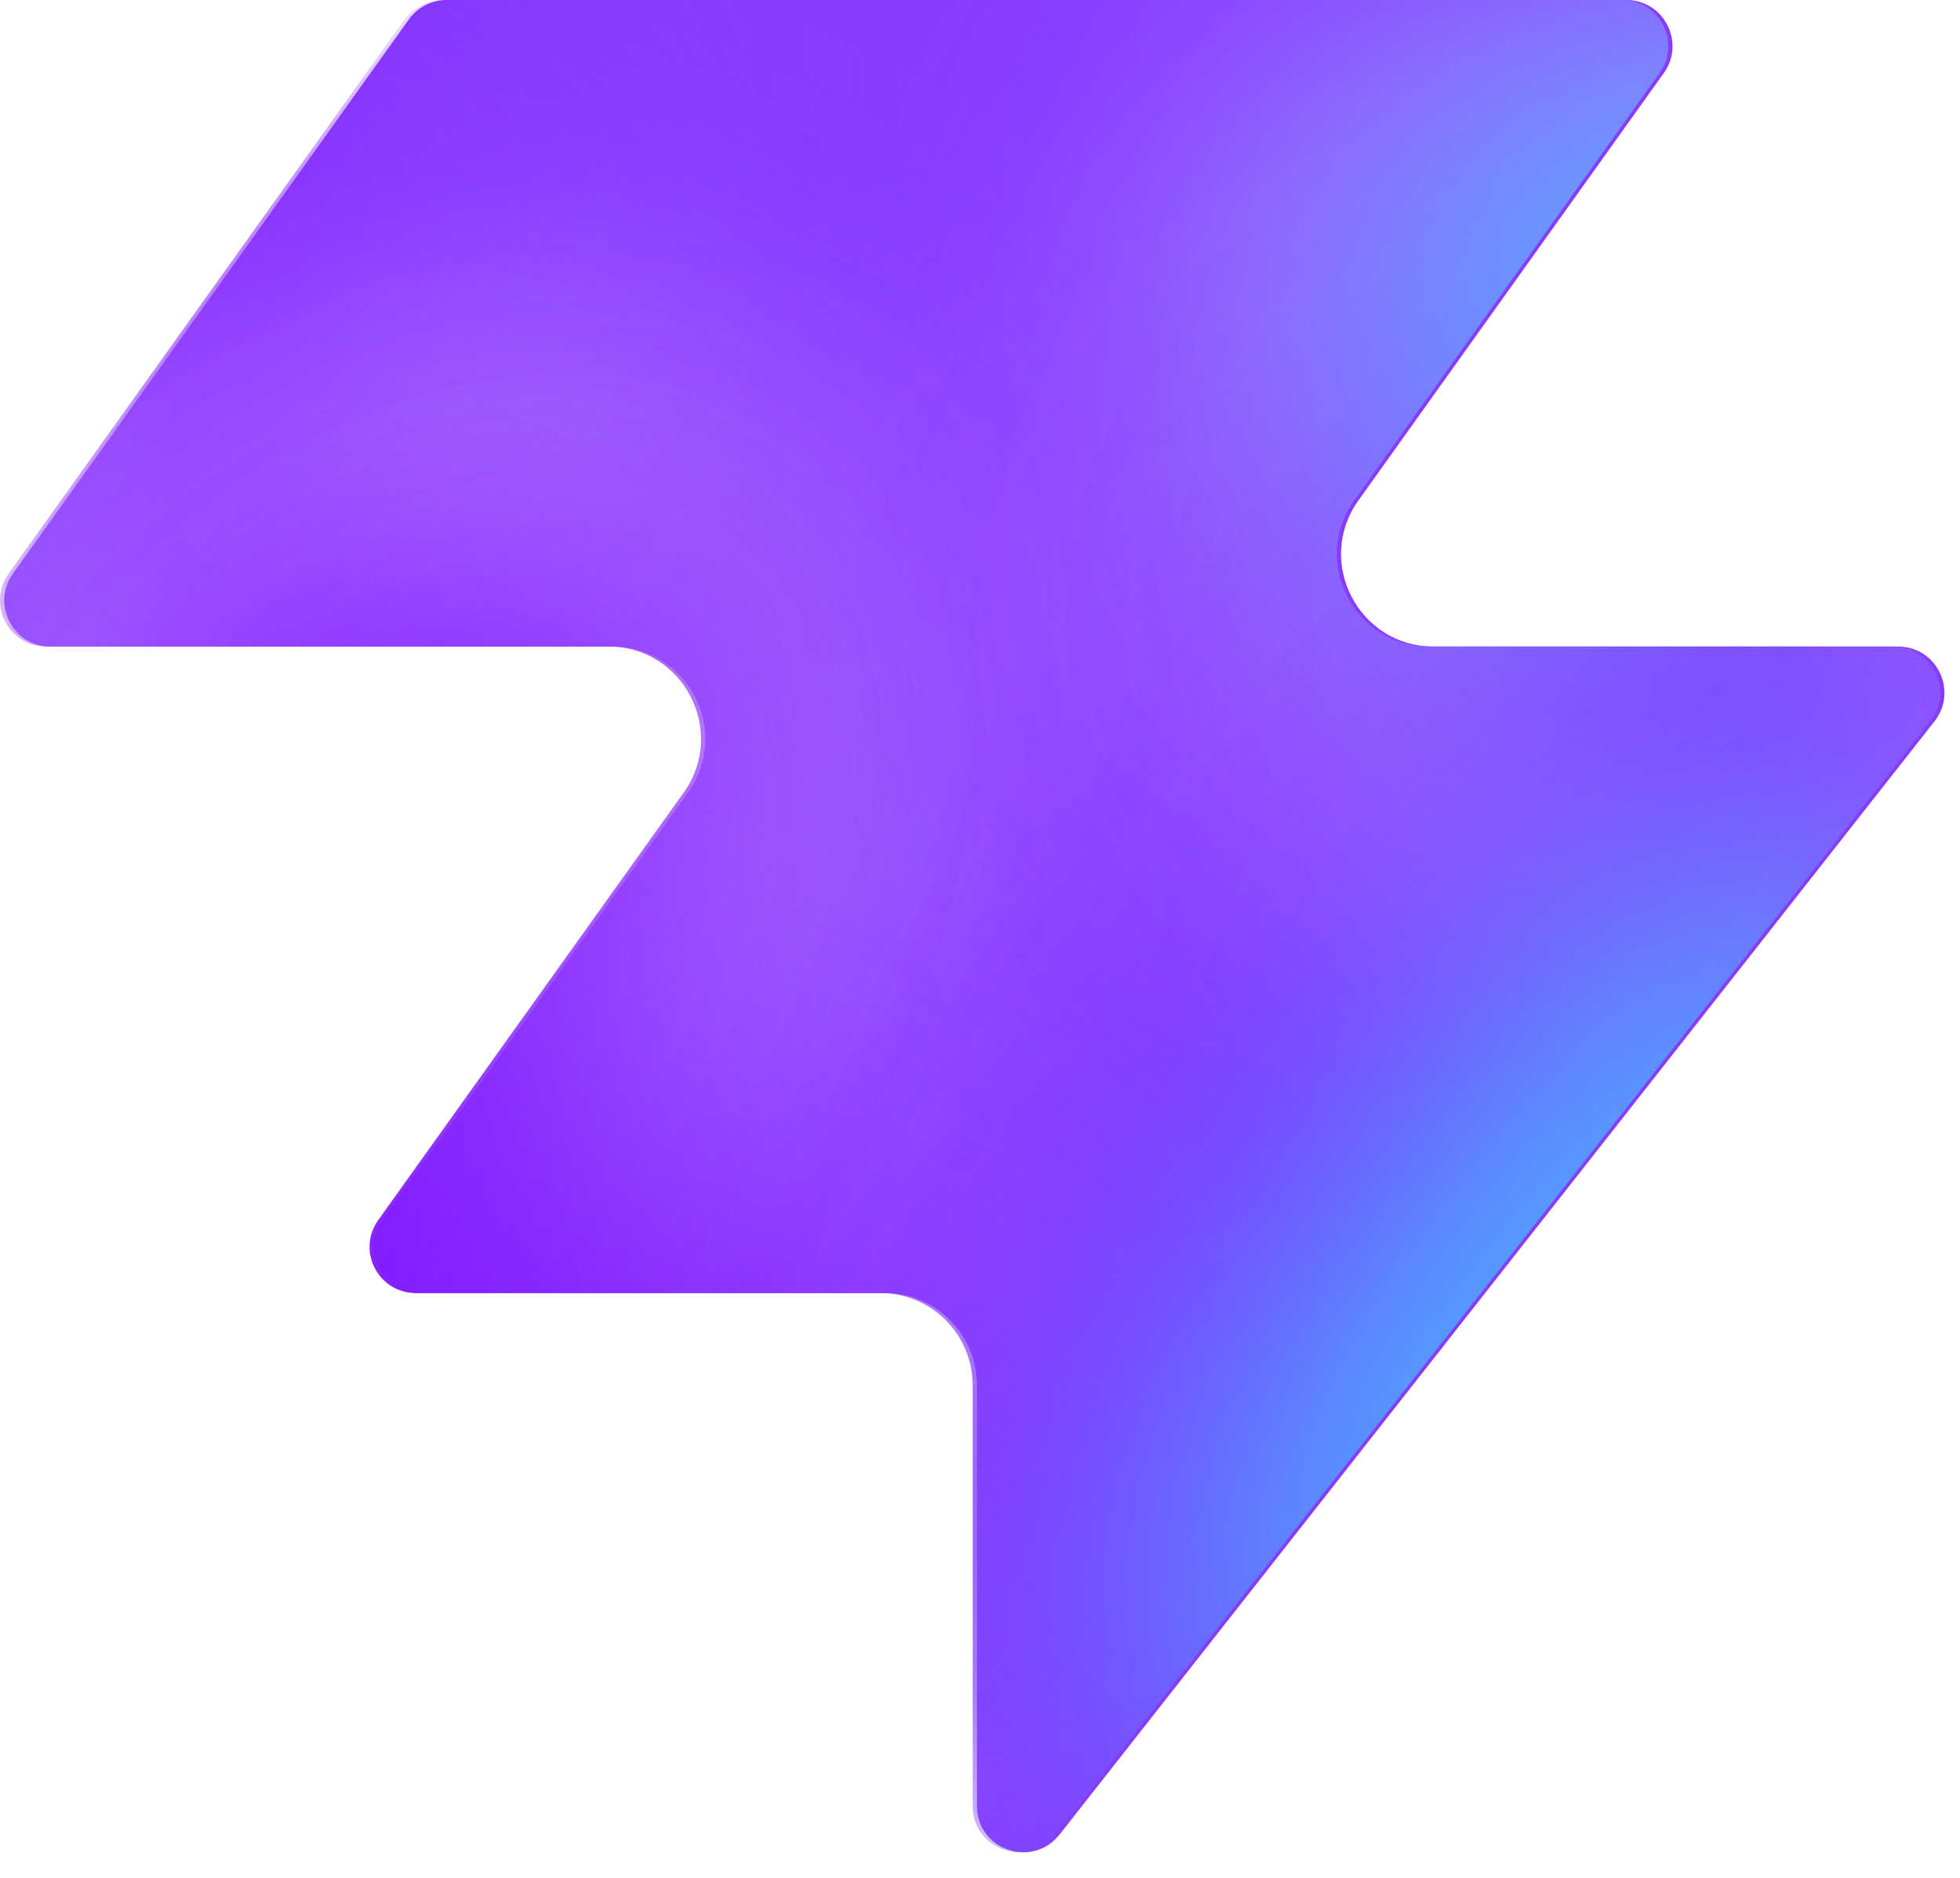
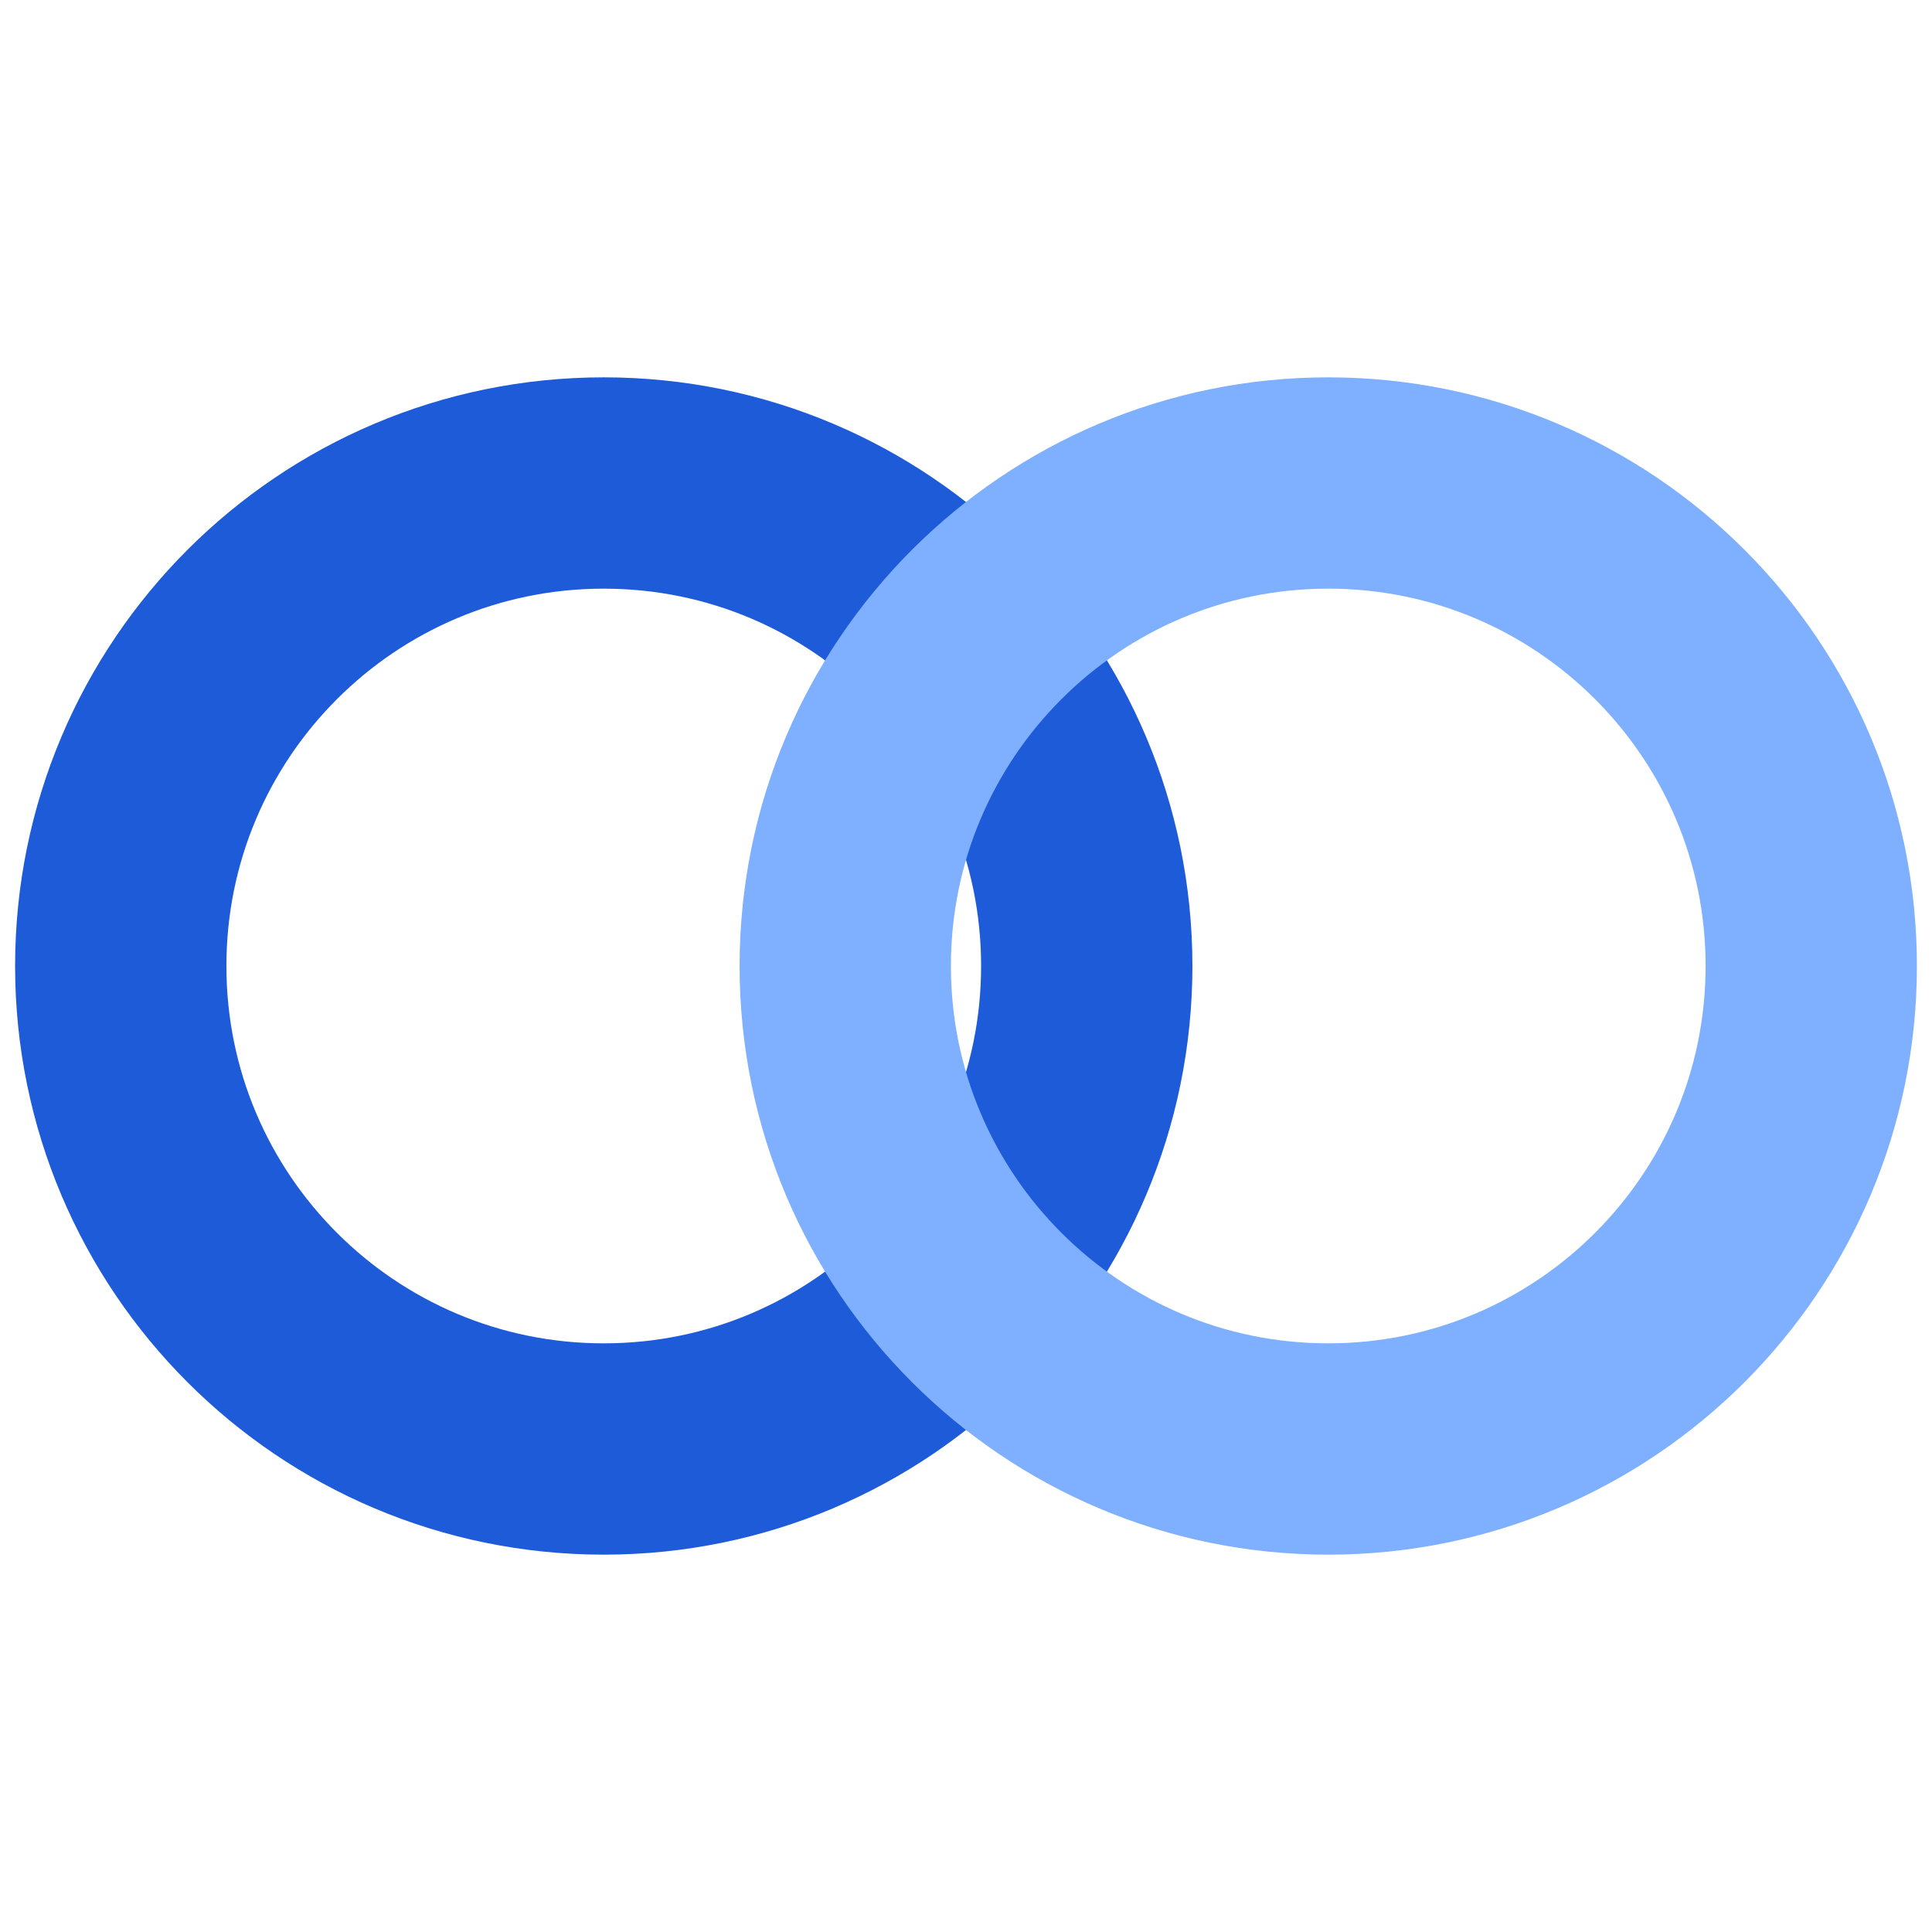
- <svg xmlns="http://www.w3.org/2000/svg" width="48" height="46" fill="none" viewBox="0 0 48 46">
-   <path fill="#863bff" d="M25.946 44.938c-.664.845-2.021.375-2.021-.698V33.937a2.26 2.26 0 0 0-2.262-2.262H10.287c-.92 0-1.456-1.04-.92-1.788l7.48-10.471c1.07-1.497 0-3.578-1.842-3.578H1.237c-.92 0-1.456-1.04-.92-1.788L10.013.474c.214-.297.556-.474.92-.474h28.894c.92 0 1.456 1.04.92 1.788l-7.48 10.471c-1.07 1.498 0 3.579 1.842 3.579h11.377c.943 0 1.473 1.088.89 1.83L25.947 44.94z" style="fill:#863bff;fill:color(display-p3 .525 .23 1);fill-opacity:1" />
-   <mask id="a" width="48" height="46" x="0" y="0" maskUnits="userSpaceOnUse" style="mask-type:alpha">
-     <path fill="#000" d="M25.842 44.938c-.664.844-2.021.375-2.021-.698V33.937a2.26 2.26 0 0 0-2.262-2.262H10.183c-.92 0-1.456-1.04-.92-1.788l7.48-10.471c1.07-1.498 0-3.579-1.842-3.579H1.133c-.92 0-1.456-1.04-.92-1.787L9.91.473c.214-.297.556-.474.92-.474h28.894c.92 0 1.456 1.04.92 1.788l-7.48 10.471c-1.07 1.498 0 3.578 1.842 3.578h11.377c.943 0 1.473 1.088.89 1.832L25.843 44.94z" style="fill:#000;fill-opacity:1" />
-   </mask>
-   <g mask="url(#a)">
-     <g filter="url(#b)">
-       <ellipse cx="5.508" cy="14.704" fill="#ede6ff" rx="5.508" ry="14.704" style="fill:#ede6ff;fill:color(display-p3 .927 .903 1);fill-opacity:1" transform="matrix(.00324 1 1 -.00324 -4.47 31.516)" />
-     </g>
-     <g filter="url(#c)">
-       <ellipse cx="10.399" cy="29.851" fill="#ede6ff" rx="10.399" ry="29.851" style="fill:#ede6ff;fill:color(display-p3 .927 .903 1);fill-opacity:1" transform="matrix(.00324 1 1 -.00324 -39.328 7.883)" />
-     </g>
-     <g filter="url(#d)">
-       <ellipse cx="5.508" cy="30.487" fill="#7e14ff" rx="5.508" ry="30.487" style="fill:#7e14ff;fill:color(display-p3 .492 .077 1);fill-opacity:1" transform="rotate(89.814 -25.913 -14.639)scale(1 -1)" />
-     </g>
-     <g filter="url(#e)">
-       <ellipse cx="5.508" cy="30.599" fill="#7e14ff" rx="5.508" ry="30.599" style="fill:#7e14ff;fill:color(display-p3 .492 .077 1);fill-opacity:1" transform="rotate(89.814 -32.644 -3.334)scale(1 -1)" />
-     </g>
-     <g filter="url(#f)">
-       <ellipse cx="5.508" cy="30.599" fill="#7e14ff" rx="5.508" ry="30.599" style="fill:#7e14ff;fill:color(display-p3 .492 .077 1);fill-opacity:1" transform="matrix(.00324 1 1 -.00324 -34.34 30.47)" />
-     </g>
-     <g filter="url(#g)">
-       <ellipse cx="14.072" cy="22.078" fill="#ede6ff" rx="14.072" ry="22.078" style="fill:#ede6ff;fill:color(display-p3 .927 .903 1);fill-opacity:1" transform="rotate(93.35 24.506 48.493)scale(-1 1)" />
-     </g>
-     <g filter="url(#h)">
-       <ellipse cx="3.47" cy="21.501" fill="#7e14ff" rx="3.47" ry="21.501" style="fill:#7e14ff;fill:color(display-p3 .492 .077 1);fill-opacity:1" transform="rotate(89.009 28.708 47.59)scale(-1 1)" />
-     </g>
-     <g filter="url(#i)">
-       <ellipse cx="3.47" cy="21.501" fill="#7e14ff" rx="3.47" ry="21.501" style="fill:#7e14ff;fill:color(display-p3 .492 .077 1);fill-opacity:1" transform="rotate(89.009 28.708 47.59)scale(-1 1)" />
-     </g>
-     <g filter="url(#j)">
-       <ellipse cx=".387" cy="8.972" fill="#7e14ff" rx="4.407" ry="29.108" style="fill:#7e14ff;fill:color(display-p3 .492 .077 1);fill-opacity:1" transform="rotate(39.51 .387 8.972)" />
-     </g>
-     <g filter="url(#k)">
-       <ellipse cx="47.523" cy="-6.092" fill="#7e14ff" rx="4.407" ry="29.108" style="fill:#7e14ff;fill:color(display-p3 .492 .077 1);fill-opacity:1" transform="rotate(37.892 47.523 -6.092)" />
-     </g>
-     <g filter="url(#l)">
-       <ellipse cx="41.412" cy="6.333" fill="#47bfff" rx="5.971" ry="9.665" style="fill:#47bfff;fill:color(display-p3 .28 .748 1);fill-opacity:1" transform="rotate(37.892 41.412 6.333)" />
-     </g>
-     <g filter="url(#m)">
-       <ellipse cx="-1.879" cy="38.332" fill="#7e14ff" rx="4.407" ry="29.108" style="fill:#7e14ff;fill:color(display-p3 .492 .077 1);fill-opacity:1" transform="rotate(37.892 -1.88 38.332)" />
-     </g>
-     <g filter="url(#n)">
-       <ellipse cx="-1.879" cy="38.332" fill="#7e14ff" rx="4.407" ry="29.108" style="fill:#7e14ff;fill:color(display-p3 .492 .077 1);fill-opacity:1" transform="rotate(37.892 -1.88 38.332)" />
-     </g>
-     <g filter="url(#o)">
-       <ellipse cx="35.651" cy="29.907" fill="#7e14ff" rx="4.407" ry="29.108" style="fill:#7e14ff;fill:color(display-p3 .492 .077 1);fill-opacity:1" transform="rotate(37.892 35.651 29.907)" />
-     </g>
-     <g filter="url(#p)">
-       <ellipse cx="38.418" cy="32.4" fill="#47bfff" rx="5.971" ry="15.297" style="fill:#47bfff;fill:color(display-p3 .28 .748 1);fill-opacity:1" transform="rotate(37.892 38.418 32.4)" />
-     </g>
-   </g>
-   <defs>
-     <filter id="b" width="60.045" height="41.654" x="-19.77" y="16.149" color-interpolation-filters="sRGB" filterUnits="userSpaceOnUse">
-       <feFlood flood-opacity="0" result="BackgroundImageFix" />
-       <feBlend in="SourceGraphic" in2="BackgroundImageFix" result="shape" />
-       <feGaussianBlur result="effect1_foregroundBlur_2002_17158" stdDeviation="7.659" />
-     </filter>
-     <filter id="c" width="90.34" height="51.437" x="-54.613" y="-7.533" color-interpolation-filters="sRGB" filterUnits="userSpaceOnUse">
-       <feFlood flood-opacity="0" result="BackgroundImageFix" />
-       <feBlend in="SourceGraphic" in2="BackgroundImageFix" result="shape" />
-       <feGaussianBlur result="effect1_foregroundBlur_2002_17158" stdDeviation="7.659" />
-     </filter>
-     <filter id="d" width="79.355" height="29.4" x="-49.64" y="2.03" color-interpolation-filters="sRGB" filterUnits="userSpaceOnUse">
-       <feFlood flood-opacity="0" result="BackgroundImageFix" />
-       <feBlend in="SourceGraphic" in2="BackgroundImageFix" result="shape" />
-       <feGaussianBlur result="effect1_foregroundBlur_2002_17158" stdDeviation="4.596" />
-     </filter>
-     <filter id="e" width="79.579" height="29.4" x="-45.045" y="20.029" color-interpolation-filters="sRGB" filterUnits="userSpaceOnUse">
-       <feFlood flood-opacity="0" result="BackgroundImageFix" />
-       <feBlend in="SourceGraphic" in2="BackgroundImageFix" result="shape" />
-       <feGaussianBlur result="effect1_foregroundBlur_2002_17158" stdDeviation="4.596" />
-     </filter>
-     <filter id="f" width="79.579" height="29.4" x="-43.513" y="21.178" color-interpolation-filters="sRGB" filterUnits="userSpaceOnUse">
-       <feFlood flood-opacity="0" result="BackgroundImageFix" />
-       <feBlend in="SourceGraphic" in2="BackgroundImageFix" result="shape" />
-       <feGaussianBlur result="effect1_foregroundBlur_2002_17158" stdDeviation="4.596" />
-     </filter>
-     <filter id="g" width="74.749" height="58.852" x="15.756" y="-17.901" color-interpolation-filters="sRGB" filterUnits="userSpaceOnUse">
-       <feFlood flood-opacity="0" result="BackgroundImageFix" />
-       <feBlend in="SourceGraphic" in2="BackgroundImageFix" result="shape" />
-       <feGaussianBlur result="effect1_foregroundBlur_2002_17158" stdDeviation="7.659" />
-     </filter>
-     <filter id="h" width="61.377" height="25.362" x="23.548" y="2.284" color-interpolation-filters="sRGB" filterUnits="userSpaceOnUse">
-       <feFlood flood-opacity="0" result="BackgroundImageFix" />
-       <feBlend in="SourceGraphic" in2="BackgroundImageFix" result="shape" />
-       <feGaussianBlur result="effect1_foregroundBlur_2002_17158" stdDeviation="4.596" />
-     </filter>
-     <filter id="i" width="61.377" height="25.362" x="23.548" y="2.284" color-interpolation-filters="sRGB" filterUnits="userSpaceOnUse">
-       <feFlood flood-opacity="0" result="BackgroundImageFix" />
-       <feBlend in="SourceGraphic" in2="BackgroundImageFix" result="shape" />
-       <feGaussianBlur result="effect1_foregroundBlur_2002_17158" stdDeviation="4.596" />
-     </filter>
-     <filter id="j" width="56.045" height="63.649" x="-27.636" y="-22.853" color-interpolation-filters="sRGB" filterUnits="userSpaceOnUse">
-       <feFlood flood-opacity="0" result="BackgroundImageFix" />
-       <feBlend in="SourceGraphic" in2="BackgroundImageFix" result="shape" />
-       <feGaussianBlur result="effect1_foregroundBlur_2002_17158" stdDeviation="4.596" />
-     </filter>
-     <filter id="k" width="54.814" height="64.646" x="20.116" y="-38.415" color-interpolation-filters="sRGB" filterUnits="userSpaceOnUse">
-       <feFlood flood-opacity="0" result="BackgroundImageFix" />
-       <feBlend in="SourceGraphic" in2="BackgroundImageFix" result="shape" />
-       <feGaussianBlur result="effect1_foregroundBlur_2002_17158" stdDeviation="4.596" />
-     </filter>
-     <filter id="l" width="33.541" height="35.313" x="24.641" y="-11.323" color-interpolation-filters="sRGB" filterUnits="userSpaceOnUse">
-       <feFlood flood-opacity="0" result="BackgroundImageFix" />
-       <feBlend in="SourceGraphic" in2="BackgroundImageFix" result="shape" />
-       <feGaussianBlur result="effect1_foregroundBlur_2002_17158" stdDeviation="4.596" />
-     </filter>
-     <filter id="m" width="54.814" height="64.646" x="-29.286" y="6.009" color-interpolation-filters="sRGB" filterUnits="userSpaceOnUse">
-       <feFlood flood-opacity="0" result="BackgroundImageFix" />
-       <feBlend in="SourceGraphic" in2="BackgroundImageFix" result="shape" />
-       <feGaussianBlur result="effect1_foregroundBlur_2002_17158" stdDeviation="4.596" />
-     </filter>
-     <filter id="n" width="54.814" height="64.646" x="-29.286" y="6.009" color-interpolation-filters="sRGB" filterUnits="userSpaceOnUse">
-       <feFlood flood-opacity="0" result="BackgroundImageFix" />
-       <feBlend in="SourceGraphic" in2="BackgroundImageFix" result="shape" />
-       <feGaussianBlur result="effect1_foregroundBlur_2002_17158" stdDeviation="4.596" />
-     </filter>
-     <filter id="o" width="54.814" height="64.646" x="8.244" y="-2.416" color-interpolation-filters="sRGB" filterUnits="userSpaceOnUse">
-       <feFlood flood-opacity="0" result="BackgroundImageFix" />
-       <feBlend in="SourceGraphic" in2="BackgroundImageFix" result="shape" />
-       <feGaussianBlur result="effect1_foregroundBlur_2002_17158" stdDeviation="4.596" />
-     </filter>
-     <filter id="p" width="39.409" height="43.623" x="18.713" y="10.588" color-interpolation-filters="sRGB" filterUnits="userSpaceOnUse">
-       <feFlood flood-opacity="0" result="BackgroundImageFix" />
-       <feBlend in="SourceGraphic" in2="BackgroundImageFix" result="shape" />
-       <feGaussianBlur result="effect1_foregroundBlur_2002_17158" stdDeviation="4.596" />
-     </filter>
-   </defs>
+ <svg xmlns="http://www.w3.org/2000/svg" width="32" height="32" viewBox="0 0 32 32">
+   <style>
+     .primary { stroke: #1E5BD8; }
+     .light { stroke: #7FB0FF; }
+     /* 어두운 탭 배경에서는 파란 원을 밝혀 대비를 확보한다 */
+     @media (prefers-color-scheme: dark) {
+       .primary { stroke: #5C8FF2; }
+     }
+   </style>
+   <circle class="primary" cx="10" cy="16" r="8" fill="none" stroke-width="3.5" />
+   <circle class="light" cx="22" cy="16" r="8" fill="none" stroke-width="3.5" />
</svg>
